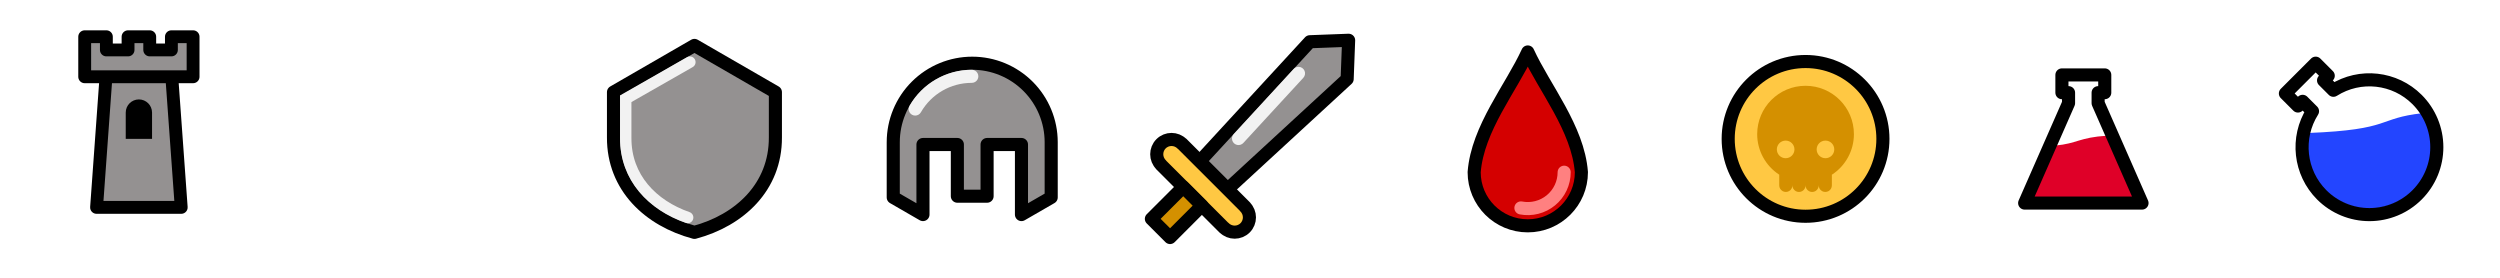
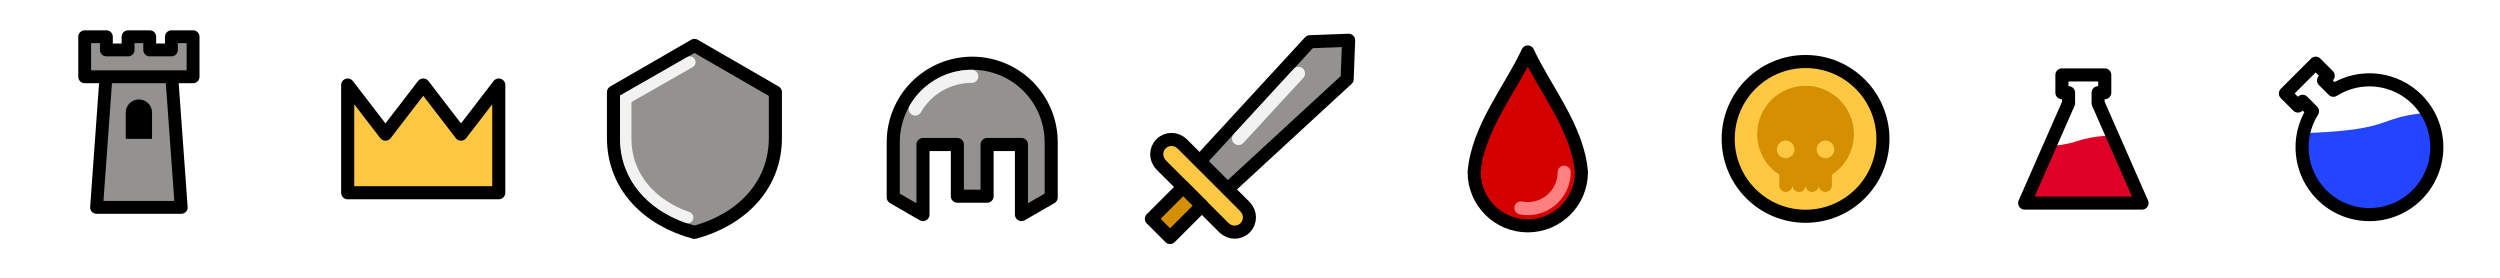
<svg xmlns="http://www.w3.org/2000/svg" width="1440" height="160" viewBox="0 0 381 42.333" version="1.1" id="svg8">
  <defs id="defs2" />
  <g id="layer1" transform="translate(3238.5,443.8333)">
    <g id="redpotion-icon" transform="matrix(0.08571612,0,0,0.08571612,-2883.325,-432.3435)">
      <path id="rect4501" d="m -397.46,107.204 c -49.618,3.185 -52.877,13.968 -91.848,17.543 l -40.702,92.61 h 90.481 90.482 z" style="opacity:1;vector-effect:none;fill:#df0028;fill-opacity:1;stroke:none;stroke-width:41.944;stroke-linecap:round;stroke-linejoin:round;stroke-miterlimit:4;stroke-dasharray:none;stroke-dashoffset:0;stroke-opacity:1;paint-order:normal" />
      <path style="opacity:1;vector-effect:none;fill:none;fill-opacity:1;stroke:#000000;stroke-width:23.283;stroke-linecap:round;stroke-linejoin:round;stroke-miterlimit:4;stroke-dasharray:none;stroke-dashoffset:0;stroke-opacity:1;paint-order:stroke fill markers" d="M -477.61,-0.843 V 30.719 h 11.785 V 49.428 l -78.042,177.57 h 104.337 104.338 L -413.233,49.428 V 30.719 h 11.785 V -0.843 Z" id="path4528" />
    </g>
    <g id="bluegoo-icon" transform="matrix(0.08571612,0,0,0.08571612,-2875.825,-432.3592)" style="">
      <path id="rect4573" d="m 76.699,67.299 c -82.99,9.147 -52.972,29.324 -204.13,35.3 -7.651,36.028 2.9,74.489 30.168,101.839 0.003,0.003 0.006,0.005 0.009,0.009 l 0.009,0.009 c 20.92,20.911 49.267,32.648 78.846,32.648 29.588,1e-5 57.944,-11.744 78.865,-32.665 20.922,-20.922 32.668,-49.278 32.668,-78.865 0,-20.743 -5.774,-40.88 -16.434,-58.275 z" style="opacity:1;vector-effect:none;fill:#2345ff;fill-opacity:1;stroke:none;stroke-width:34.328;stroke-linecap:round;stroke-linejoin:round;stroke-miterlimit:4;stroke-dasharray:none;stroke-dashoffset:0;stroke-opacity:1;paint-order:normal" />
      <path id="path4566" d="m -167.769,32.32 22.317,22.317 8.333,-8.333 17.556,17.556 c -29.946,47.323 -23.129,109.076 16.42,148.726 22.476,22.476 52.961,35.103 84.747,35.103 31.786,1e-5 62.271,-12.627 84.747,-35.103 22.476,-22.476 35.103,-52.961 35.103,-84.747 0,-31.786 -12.627,-62.271 -35.103,-84.747 C 26.703,3.513 -35.072,-3.32 -82.411,26.636 l -17.52,-17.52 8.333,-8.333 -22.317,-22.317 z" style="opacity:1;vector-effect:none;fill:none;fill-opacity:1;stroke:#000000;stroke-width:23.283;stroke-linecap:round;stroke-linejoin:round;stroke-miterlimit:4;stroke-dasharray:none;stroke-dashoffset:0;stroke-opacity:1;paint-order:stroke fill markers" />
    </g>
    <g id="goldcoin-icon" transform="matrix(0.08571612,0,0,0.08571612,-2894.367,-432.3592)">
      <circle r="137.555" cy="113.078" cx="-804.595" id="path4601" style="opacity:1;vector-effect:none;fill:#ffc843;fill-opacity:1;stroke:#000000;stroke-width:23.283;stroke-linecap:round;stroke-linejoin:round;stroke-miterlimit:4;stroke-dasharray:none;stroke-dashoffset:0;stroke-opacity:1;paint-order:normal" />
      <path id="path4617" d="m -804.595,18.669 a 85.992,85.992 0 0 0 -85.992,85.992 85.992,85.992 0 0 0 39.214,72.061 v 18.901 a 11.695,11.695 0 1 0 23.389,0 v -8.294 a 85.992,85.992 0 0 0 0.003,0.001 v 8.293 a 11.695,11.695 0 1 0 23.388,0 11.695,11.695 0 1 0 23.388,0 11.695,11.695 0 1 0 23.389,0 v -18.828 a 85.992,85.992 0 0 0 39.214,-72.134 85.992,85.992 0 0 0 -85.992,-85.992 z m -35.391,97.432 a 15.666,15.666 0 0 1 15.666,15.666 15.666,15.666 0 0 1 -15.666,15.666 15.666,15.666 0 0 1 -15.666,-15.666 15.666,15.666 0 0 1 15.666,-15.666 z m 70.782,0 a 15.666,15.666 0 0 1 15.666,15.666 15.666,15.666 0 0 1 -15.666,15.666 15.666,15.666 0 0 1 -15.667,-15.666 15.666,15.666 0 0 1 15.667,-15.666 z" style="opacity:1;vector-effect:none;fill:#d49000;fill-opacity:1;stroke:none;stroke-width:25.177;stroke-linecap:round;stroke-linejoin:round;stroke-miterlimit:4;stroke-dasharray:none;stroke-dashoffset:0;stroke-opacity:1;paint-order:stroke fill markers" />
    </g>
    <g id="blooddrop-icon" transform="matrix(0.08571612,0,0,0.08571612,-2904.049,-432.3592)">
      <path id="path4703" d="m -1185.51,-41.484 c -29.151,63.755 -89.281,135.633 -95.335,213.787 -10e-5,52.652 42.683,95.335 95.335,95.335 52.652,8e-5 95.335,-42.683 95.335,-95.335 -6.054,-78.154 -66.184,-150.033 -95.335,-213.787 z" style="opacity:1;vector-effect:none;fill:#d40000;fill-opacity:1;stroke:#000000;stroke-width:23.283;stroke-linecap:round;stroke-linejoin:round;stroke-miterlimit:4;stroke-dasharray:none;stroke-dashoffset:0;stroke-opacity:1;paint-order:normal" />
      <path d="m -1120.819,172.321 a 64.692,64.692 0 0 1 -23.492,49.876 64.692,64.692 0 0 1 -53.414,13.653" id="path4744" style="opacity:1;vector-effect:none;fill:none;fill-opacity:1;stroke:#ff8080;stroke-width:23.283;stroke-linecap:round;stroke-linejoin:round;stroke-miterlimit:4;stroke-dasharray:none;stroke-dashoffset:0;stroke-opacity:1;paint-order:stroke fill markers" />
    </g>
    <g id="sword-icon" transform="matrix(0.08571612,0,0,0.08571612,-2915.115,-432.3593)">
      <path id="rect4770" d="m -1443.901,-59.652 68.959,-2.614 -2.614,68.959 -212.681,195.84 -49.504,-49.504 z" style="opacity:1;vector-effect:none;fill:#949191;fill-opacity:1;stroke:#000000;stroke-width:23.283;stroke-linecap:round;stroke-linejoin:round;stroke-miterlimit:4;stroke-dasharray:none;stroke-dashoffset:0;stroke-opacity:1;paint-order:normal" />
      <path id="rect4787" d="m -1671.127,121.643 -0.138,0.138 a 26.269,26.269 0 0 0 -37.149,0 26.269,26.269 0 0 0 0,37.149 l -0.138,0.138 112.276,112.276 0.138,-0.138 a 26.269,26.269 0 0 0 37.149,0 26.269,26.269 0 0 0 0,-37.149 l 0.138,-0.138 z" style="opacity:1;vector-effect:none;fill:#ffc843;fill-opacity:1;stroke:#000000;stroke-width:23.283;stroke-linecap:round;stroke-linejoin:round;stroke-miterlimit:4;stroke-dasharray:none;stroke-dashoffset:0;stroke-opacity:1;paint-order:normal" />
      <rect transform="rotate(45)" y="1320.607" x="-1039.736" height="80.065" width="46.953" id="rect4798" style="opacity:1;vector-effect:none;fill:#d49000;fill-opacity:1;stroke:#000000;stroke-width:23.283;stroke-linecap:round;stroke-linejoin:round;stroke-miterlimit:4;stroke-dasharray:none;stroke-dashoffset:0;stroke-opacity:1;paint-order:normal" />
      <path id="path4865" d="m -1463.702,-15.047 a 11.643,11.643 0 0 0 -9.014,3.873 l -106.402,115.553 a 11.643,11.643 0 1 0 17.127,15.771 L -1455.589,4.598 a 11.643,11.643 0 0 0 -8.113,-19.645 z" style="color:#000000;font-style:normal;font-variant:normal;font-weight:normal;font-stretch:normal;font-size:medium;line-height:normal;font-family:sans-serif;font-variant-ligatures:normal;font-variant-position:normal;font-variant-caps:normal;font-variant-numeric:normal;font-variant-alternates:normal;font-feature-settings:normal;text-indent:0;text-align:start;text-decoration:none;text-decoration-line:none;text-decoration-style:solid;text-decoration-color:#000000;letter-spacing:normal;word-spacing:normal;text-transform:none;writing-mode:lr-tb;direction:ltr;text-orientation:mixed;dominant-baseline:auto;baseline-shift:baseline;text-anchor:start;white-space:normal;shape-padding:0;clip-rule:nonzero;display:inline;overflow:visible;visibility:visible;opacity:1;isolation:auto;mix-blend-mode:normal;color-interpolation:sRGB;color-interpolation-filters:linearRGB;solid-color:#000000;solid-opacity:1;vector-effect:none;fill:#f2f2f2;fill-opacity:1;fill-rule:nonzero;stroke:none;stroke-width:23.283;stroke-linecap:round;stroke-linejoin:round;stroke-miterlimit:4;stroke-dasharray:none;stroke-dashoffset:0;stroke-opacity:1;paint-order:stroke fill markers;color-rendering:auto;image-rendering:auto;shape-rendering:auto;text-rendering:auto;enable-background:accumulate" />
    </g>
    <g id="helmet-icon" transform="matrix(0.08571612,0,0,0.08571612,-2920.709,-432.3592)">
      <path id="path4905" d="m -1978.907,-21.467 c -37.226,0.002 -72.928,14.784 -99.257,41.1 -26.329,26.316 -41.131,62.01 -41.15,99.236 l -0.01,0.002 v 0.066 0.005 0.008 98.157 l 52.851,30.514 V 123.057 h 61.134 v 91.897 h 52.851 v -91.897 h 61.134 v 124.567 l 52.851,-30.514 v -98.166 -0.072 -0.002 c -0.019,-37.226 -14.821,-72.921 -41.151,-99.237 -26.329,-26.316 -62.031,-41.1 -99.257,-41.1 z" style="opacity:1;vector-effect:none;fill:#949191;fill-opacity:1;stroke:#000000;stroke-width:23.283;stroke-linecap:round;stroke-linejoin:round;stroke-miterlimit:4;stroke-dasharray:none;stroke-dashoffset:0;stroke-opacity:1;paint-order:normal" />
      <path id="path4968" d="m -1979.845,-9.832 c -45.586,-10e-7 -87.743,24.389 -110.465,63.908 a 11.643,11.643 0 1 0 20.186,11.605 c 18.587,-32.328 52.989,-52.23 90.279,-52.23 a 11.643,11.643 0 1 0 0,-23.283 z" style="color:#000000;font-style:normal;font-variant:normal;font-weight:normal;font-stretch:normal;font-size:medium;line-height:normal;font-family:sans-serif;font-variant-ligatures:normal;font-variant-position:normal;font-variant-caps:normal;font-variant-numeric:normal;font-variant-alternates:normal;font-feature-settings:normal;text-indent:0;text-align:start;text-decoration:none;text-decoration-line:none;text-decoration-style:solid;text-decoration-color:#000000;letter-spacing:normal;word-spacing:normal;text-transform:none;writing-mode:lr-tb;direction:ltr;text-orientation:mixed;dominant-baseline:auto;baseline-shift:baseline;text-anchor:start;white-space:normal;shape-padding:0;clip-rule:nonzero;display:inline;overflow:visible;visibility:visible;opacity:1;isolation:auto;mix-blend-mode:normal;color-interpolation:sRGB;color-interpolation-filters:linearRGB;solid-color:#000000;solid-opacity:1;vector-effect:none;fill:#f2f2f2;fill-opacity:1;fill-rule:nonzero;stroke:none;stroke-width:23.283;stroke-linecap:round;stroke-linejoin:round;stroke-miterlimit:4;stroke-dasharray:none;stroke-dashoffset:0;stroke-opacity:1;paint-order:stroke fill markers;color-rendering:auto;image-rendering:auto;shape-rendering:auto;text-rendering:auto;enable-background:accumulate" />
    </g>
    <g id="shield-icon" transform="matrix(0.08571612,0,0,0.08571612,-2928.94,-429.4687)">
      <path id="path902" transform="matrix(0.2645833,0,0,0.2645833,0,11.25)" d="m -8983.025,-370.709 -543.963,314.057 V 247.521 c -1.282,333.276 240.425,556.667 543.963,638 303.538,-81.333 545.245,-304.724 543.963,-638 V -56.652 Z" style="opacity:1;vector-effect:none;fill:#949191;fill-opacity:1;stroke:#000000;stroke-width:88;stroke-linecap:round;stroke-linejoin:round;stroke-miterlimit:4;stroke-dasharray:none;stroke-dashoffset:0;stroke-opacity:1;paint-order:normal" />
      <path style="opacity:1;vector-effect:none;fill:none;fill-opacity:1;stroke:#f2f2f2;stroke-width:20.294;stroke-linecap:round;stroke-linejoin:miter;stroke-miterlimit:4;stroke-dasharray:none;stroke-dashoffset:0;stroke-opacity:1;paint-order:normal" d="M -2384.901,-57.108 -2498.944,7.986 V 77.733 c -0.274,70.509 47.428,119.568 110.105,141.385" id="path1021" />
    </g>
-     <g id="crown-icon" transform="matrix(0,0,0,0,0,0)">
+     <g id="crown-icon" transform="translate(1 0)">
      <path style="opacity:1;vector-effect:none;fill:#ffc843;fill-opacity:1;stroke:#000000;stroke-width:1.996;stroke-linecap:round;stroke-linejoin:round;stroke-miterlimit:4;stroke-dasharray:none;stroke-dashoffset:0;stroke-opacity:1;paint-order:normal" d="m -3186.512,-430.875 5.756,7.485 5.756,-7.485 5.756,7.485 5.756,-7.485 v 16.416 h -23.023 z" id="rect1040" />
    </g>
    <g id="castle-icon" transform="matrix(0.0841243,0,0,0.0841243,-2957.035,-432.0171)">
      <path id="rect1164" d="m -3152.978,-12.937 h 117.542 l 17.919,248.173 h -153.38 z" style="opacity:1;vector-effect:none;fill:#949191;fill-opacity:1;stroke:#000000;stroke-width:23.283;stroke-linecap:round;stroke-linejoin:round;stroke-miterlimit:4;stroke-dasharray:none;stroke-dashoffset:0;stroke-opacity:1;paint-order:normal" />
      <path id="rect1182" d="m -3192.38,-73.908 v 72.527 h 196.345 V -73.908 h -39.269 v 23.912 h -39.269 v -23.912 h -39.269 v 23.912 h -39.269 v -23.912 z" style="opacity:1;vector-effect:none;fill:#949191;fill-opacity:1;stroke:#000000;stroke-width:23.283;stroke-linecap:round;stroke-linejoin:round;stroke-miterlimit:4;stroke-dasharray:none;stroke-dashoffset:0;stroke-opacity:1;paint-order:normal" />
      <path id="rect1256" d="m -3094.207,39.645 c -13.164,-9.4e-5 -23.835,10.671 -23.835,23.835 v 47.601 h 47.67 V 63.48 c 10e-5,-13.164 -10.671,-23.835 -23.834,-23.835 z" style="opacity:1;vector-effect:none;fill:#000000;fill-opacity:1;stroke:none;stroke-width:23.283;stroke-linecap:round;stroke-linejoin:round;stroke-miterlimit:4;stroke-dasharray:none;stroke-dashoffset:0;stroke-opacity:1;paint-order:normal" />
    </g>
  </g>
</svg>
